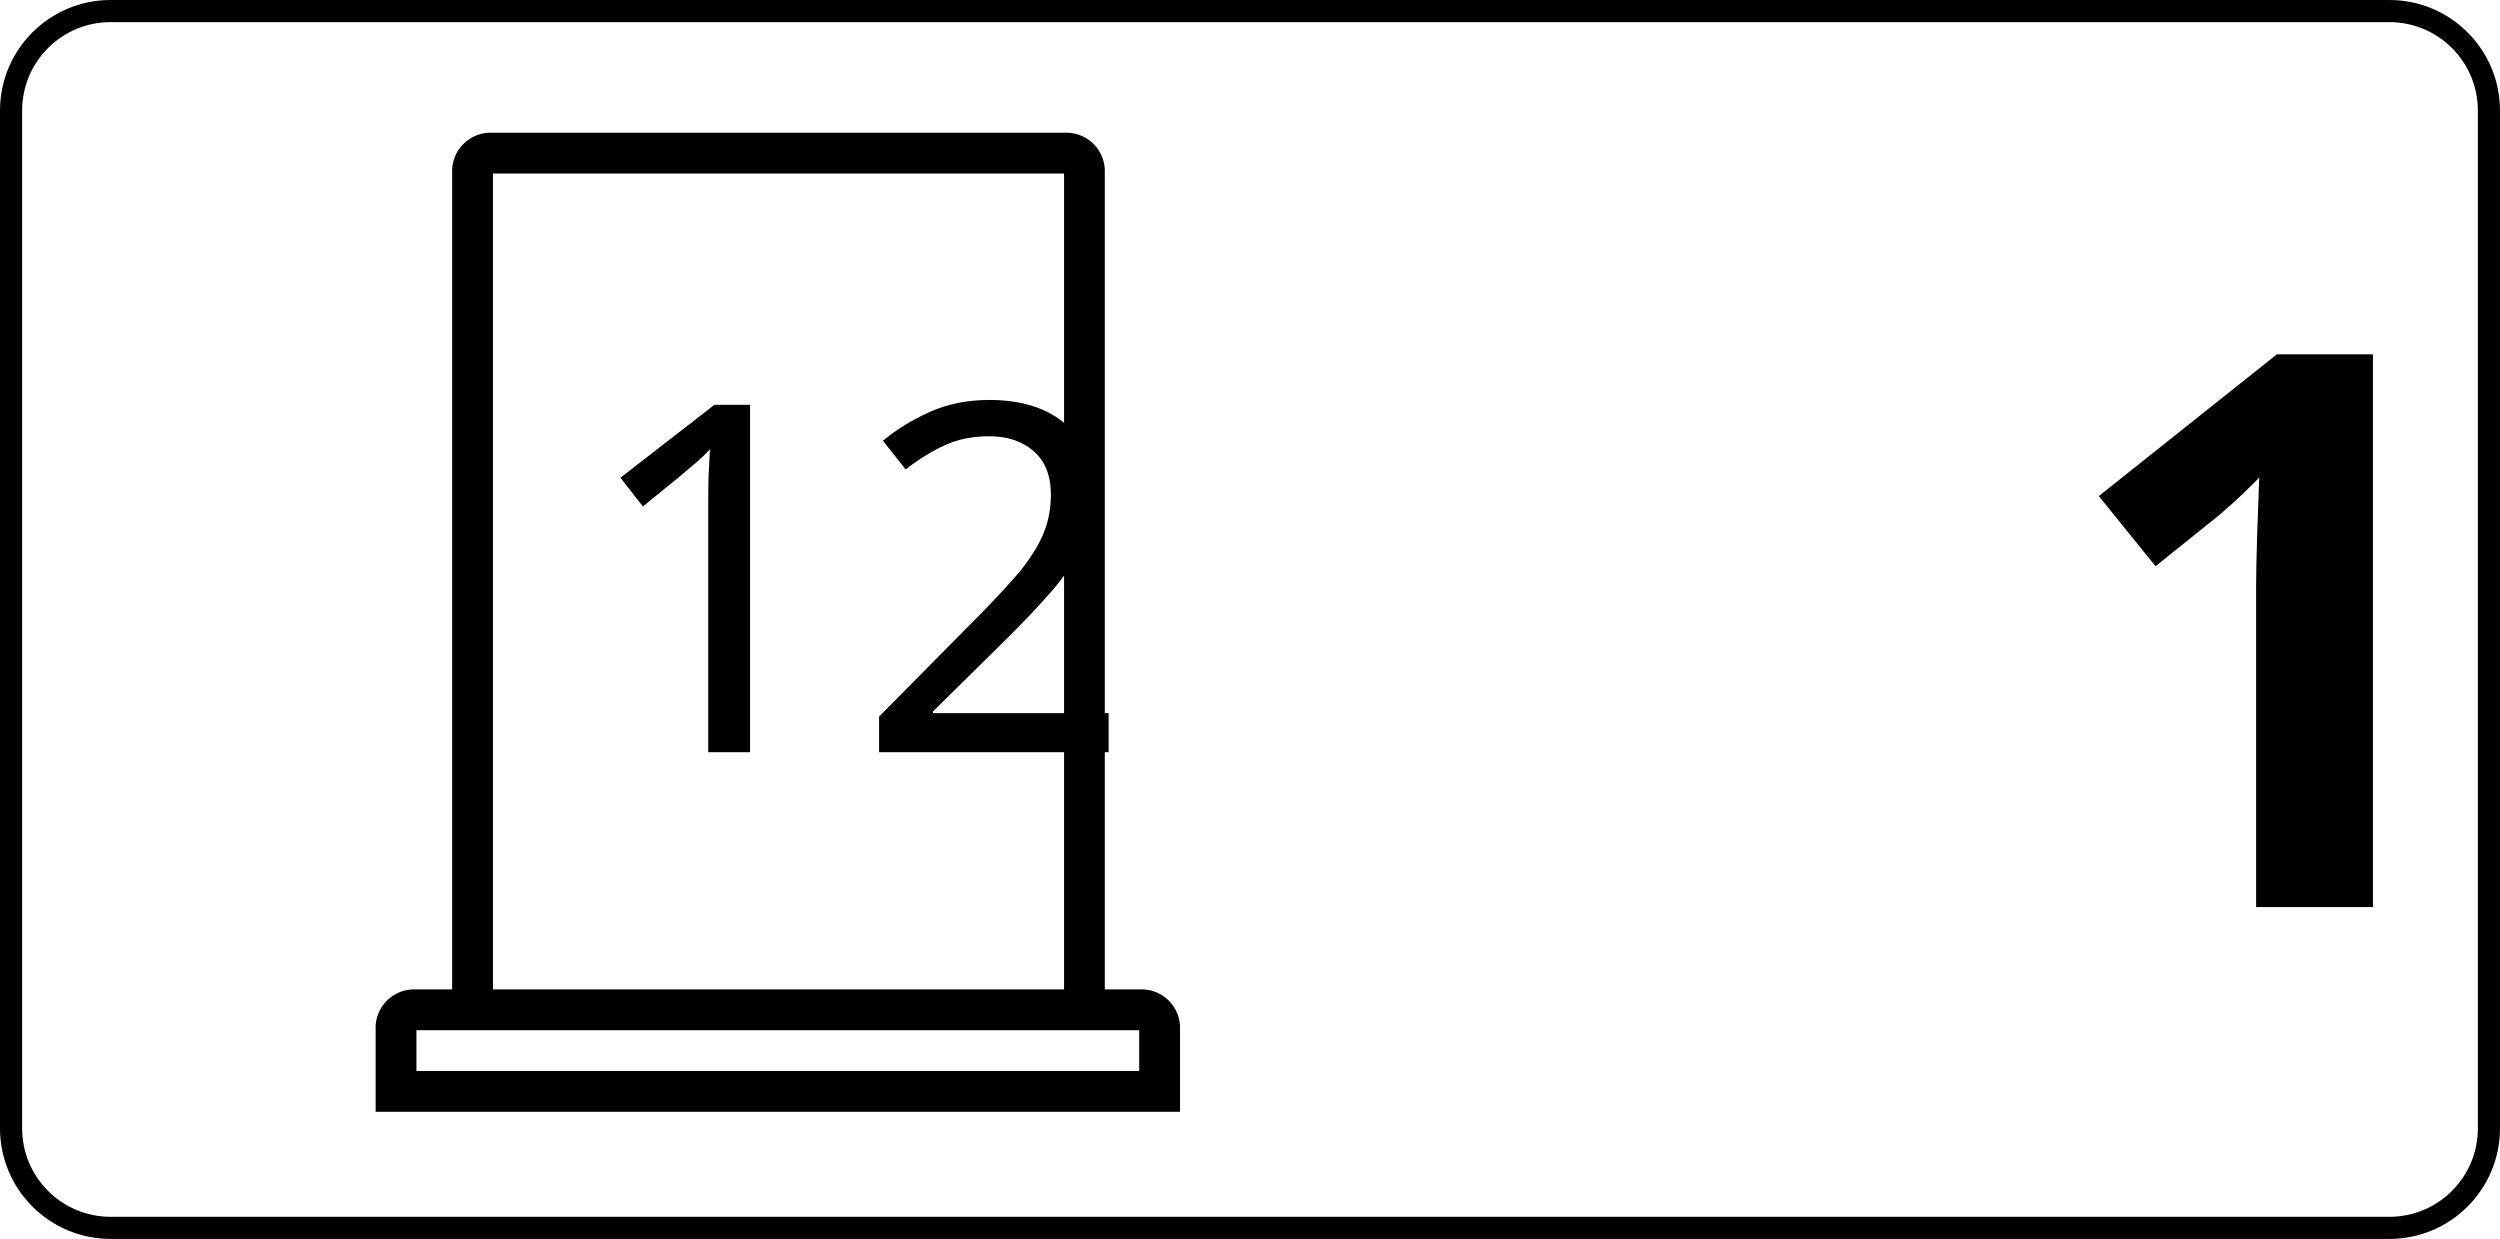
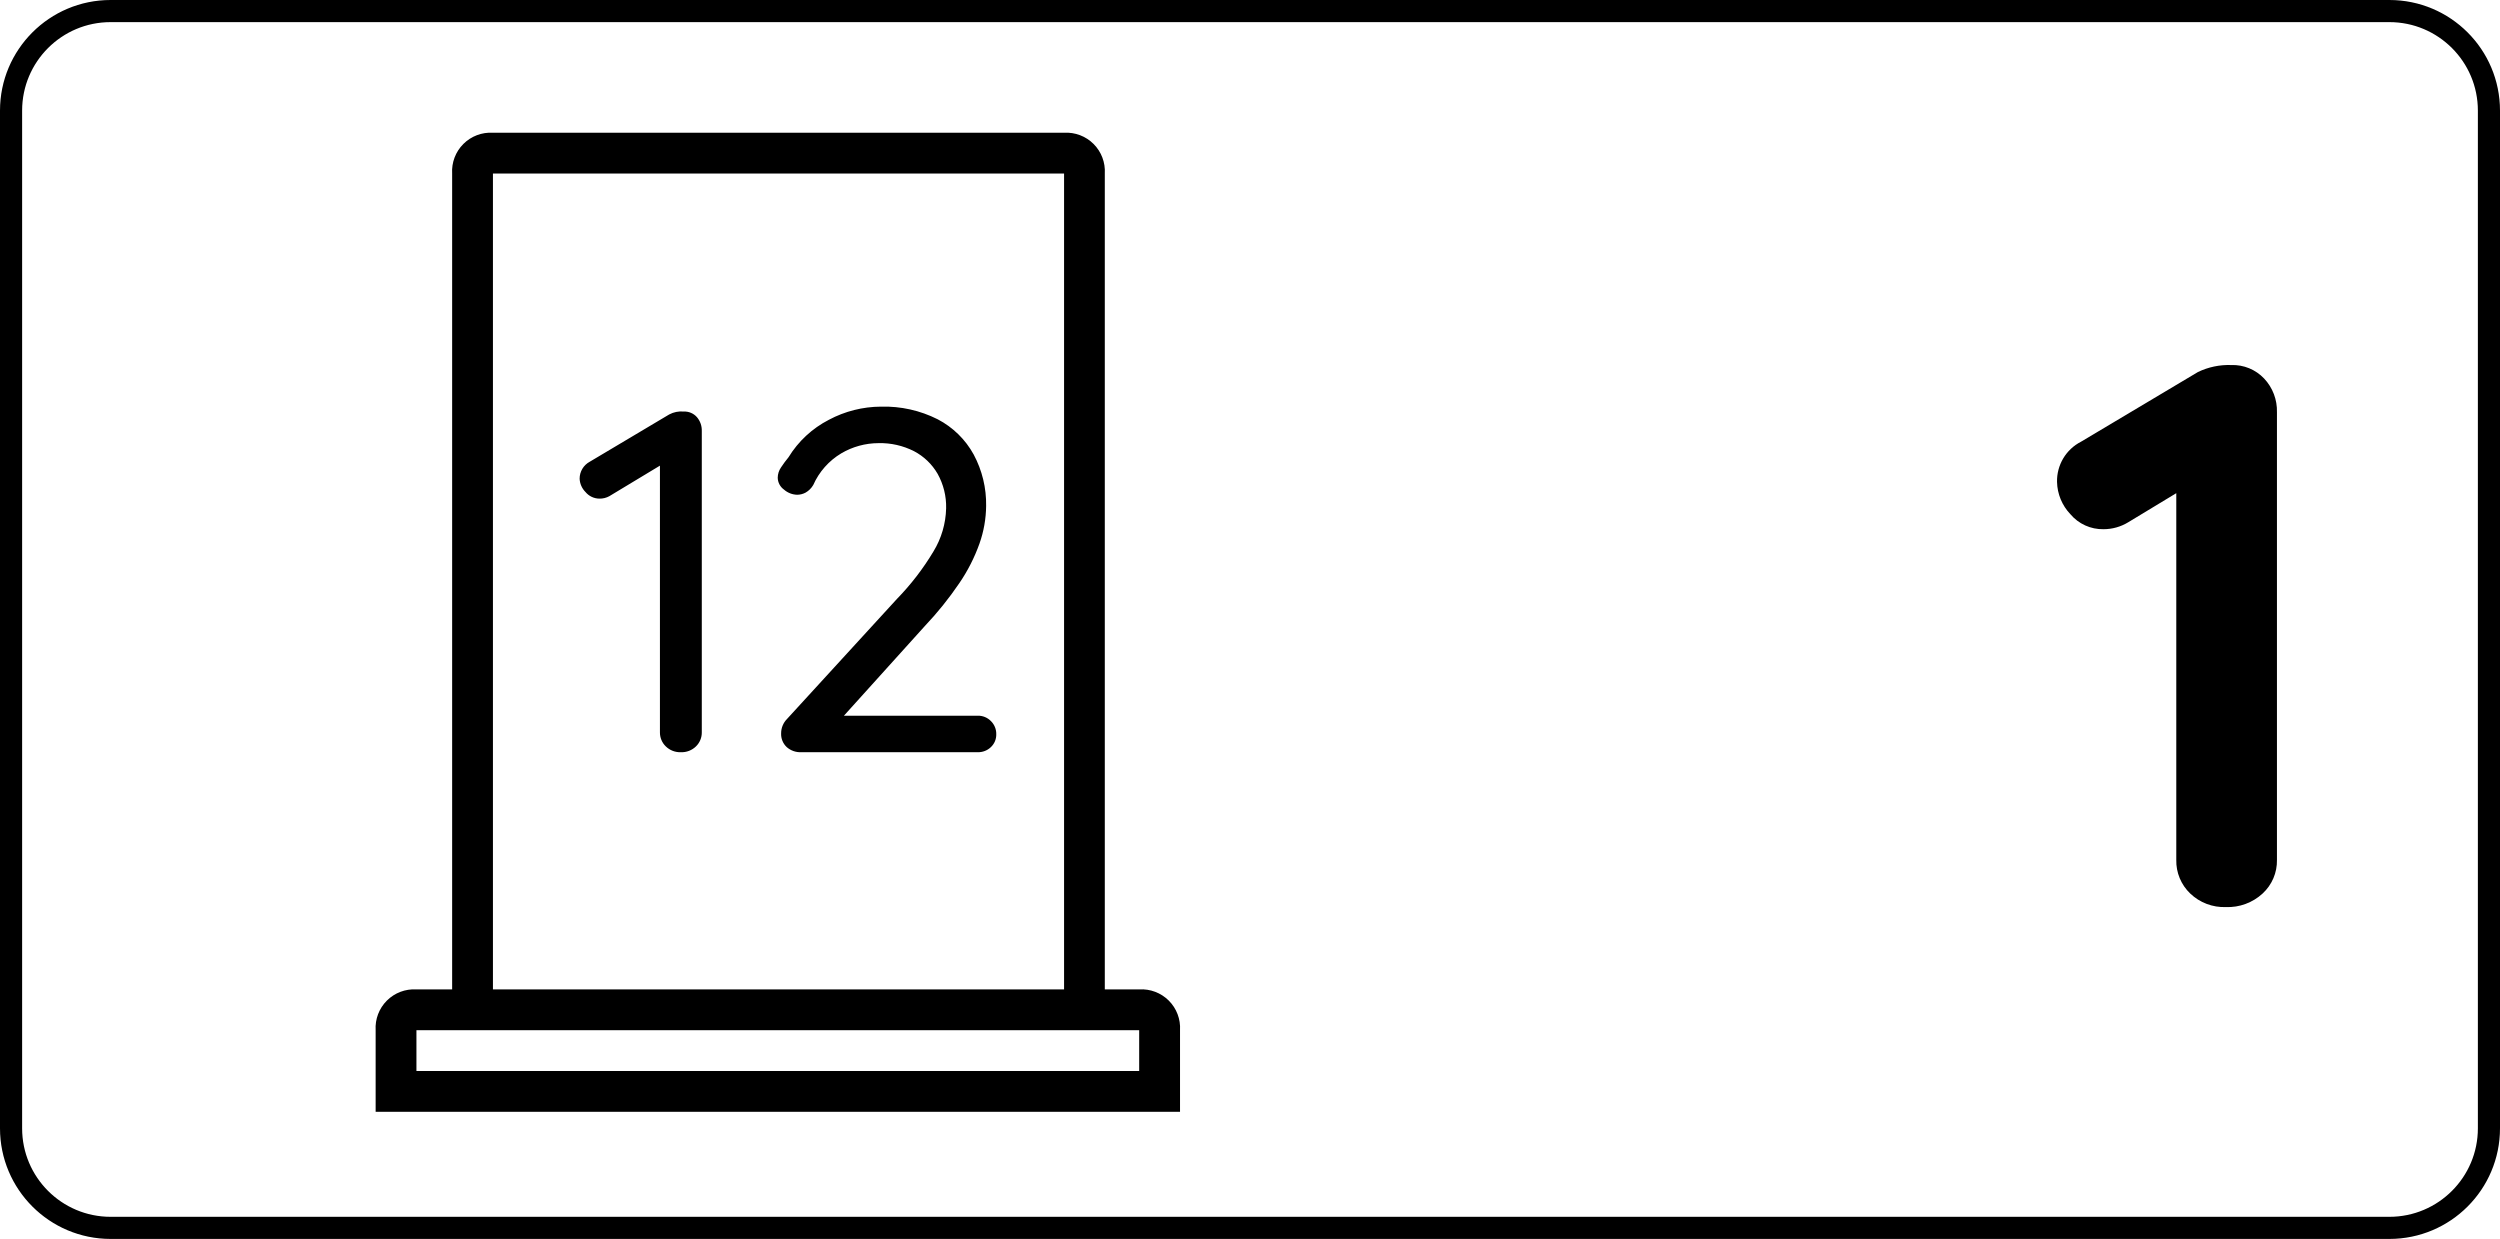
<svg xmlns="http://www.w3.org/2000/svg" width="113" height="56" viewBox="0 0 113 56">
  <g id="door_12_left_1" transform="translate(-2058 -3593)">
    <g id="Rectángulo_82" data-name="Rectángulo 82" transform="translate(2058 3593)" fill="none" stroke="#000" stroke-width="1">
      <rect width="113" height="56" rx="5" stroke="none" />
      <rect x="0.5" y="0.5" width="112" height="55" rx="4.5" fill="none" />
    </g>
    <g id="Grupo_443" data-name="Grupo 443" transform="translate(1017.543 2775)">
-       <text id="_1" data-name="1" transform="translate(1146 859)" font-size="35" font-family="Quicksand" font-weight="700">
-         <tspan x="-12.74" y="0">1</tspan>
-       </text>
+       <path id="Trazado_814" data-name="Trazado 814" d="M-4.935,0a2.214,2.214,0,0,1-1.61-.613,2.037,2.037,0,0,1-.63-1.522v-17.64l.49.77-2.66,1.61a2.141,2.141,0,0,1-1.12.315,1.91,1.91,0,0,1-1.5-.682,2.179,2.179,0,0,1-.6-1.453,1.994,1.994,0,0,1,1.085-1.82l5.285-3.15A3.2,3.2,0,0,1-4.69-24.5a1.953,1.953,0,0,1,1.488.612,2.134,2.134,0,0,1,.577,1.523v20.23A2.01,2.01,0,0,1-3.273-.613,2.321,2.321,0,0,1-4.935,0Z" transform="translate(1146 859)" />
    </g>
    <g id="door-15" transform="translate(-228.563 952.143)">
      <g id="iconfinder_architecture-interior-30_809098" transform="translate(2303.542 2646.857)">
        <path id="Trazado_87" data-name="Trazado 87" d="M46.054,38.721H44.5V1.844A1.742,1.742,0,0,0,42.659,0H16.844A1.742,1.742,0,0,0,15,1.844V38.721H13.386a1.742,1.742,0,0,0-1.844,1.844v3.688H47.9V40.565A1.742,1.742,0,0,0,46.054,38.721ZM16.844,1.844H42.659V38.721H16.844ZM13.386,42.409V40.565H46.054v1.844Z" transform="translate(-11.542)" />
      </g>
    </g>
-     <text id="_12" data-name="12" transform="translate(2094 3627)" font-size="22" font-family="Quicksand" font-weight="500">
-       <tspan x="-9.911" y="0">12</tspan>
-     </text>
+     <path id="Trazado_845" data-name="Trazado 845" d="M-5.225,0a.923.923,0,0,1-.682-.264A.869.869,0,0,1-6.171-.9V-13.42l.264.308-2.552,1.54a.891.891,0,0,1-.44.11.824.824,0,0,1-.638-.3.911.911,0,0,1-.264-.6.871.871,0,0,1,.462-.77l3.586-2.134a1.161,1.161,0,0,1,.66-.132.747.747,0,0,1,.594.253.922.922,0,0,1,.22.627V-.9a.869.869,0,0,1-.264.638A.923.923,0,0,1-5.225,0ZM8.195-1.65a.808.808,0,0,1,.594.242.808.808,0,0,1,.242.594.772.772,0,0,1-.242.583A.828.828,0,0,1,8.195,0H.209A.925.925,0,0,1-.44-.231.807.807,0,0,1-.693-.858.919.919,0,0,1-.429-1.5L4.543-6.93a11.635,11.635,0,0,0,1.65-2.145,3.917,3.917,0,0,0,.572-1.947,3.046,3.046,0,0,0-.385-1.562,2.654,2.654,0,0,0-1.067-1.023,3.371,3.371,0,0,0-1.606-.363,3.326,3.326,0,0,0-1.683.462,3.155,3.155,0,0,0-1.265,1.43.944.944,0,0,1-.341.341.813.813,0,0,1-.385.1.935.935,0,0,1-.594-.231.679.679,0,0,1-.286-.539A.835.835,0,0,1-.7-12.87a5.28,5.28,0,0,1,.341-.462,4.613,4.613,0,0,1,1.826-1.694,5.05,5.05,0,0,1,2.354-.594,5.356,5.356,0,0,1,2.563.572,3.925,3.925,0,0,1,1.628,1.595,4.747,4.747,0,0,1,.561,2.321,5.252,5.252,0,0,1-.3,1.7,7.821,7.821,0,0,1-.913,1.793A15.327,15.327,0,0,1,5.8-5.7L1.947-1.43l-.22-.22Z" transform="translate(2094 3627)" />
  </g>
</svg>
